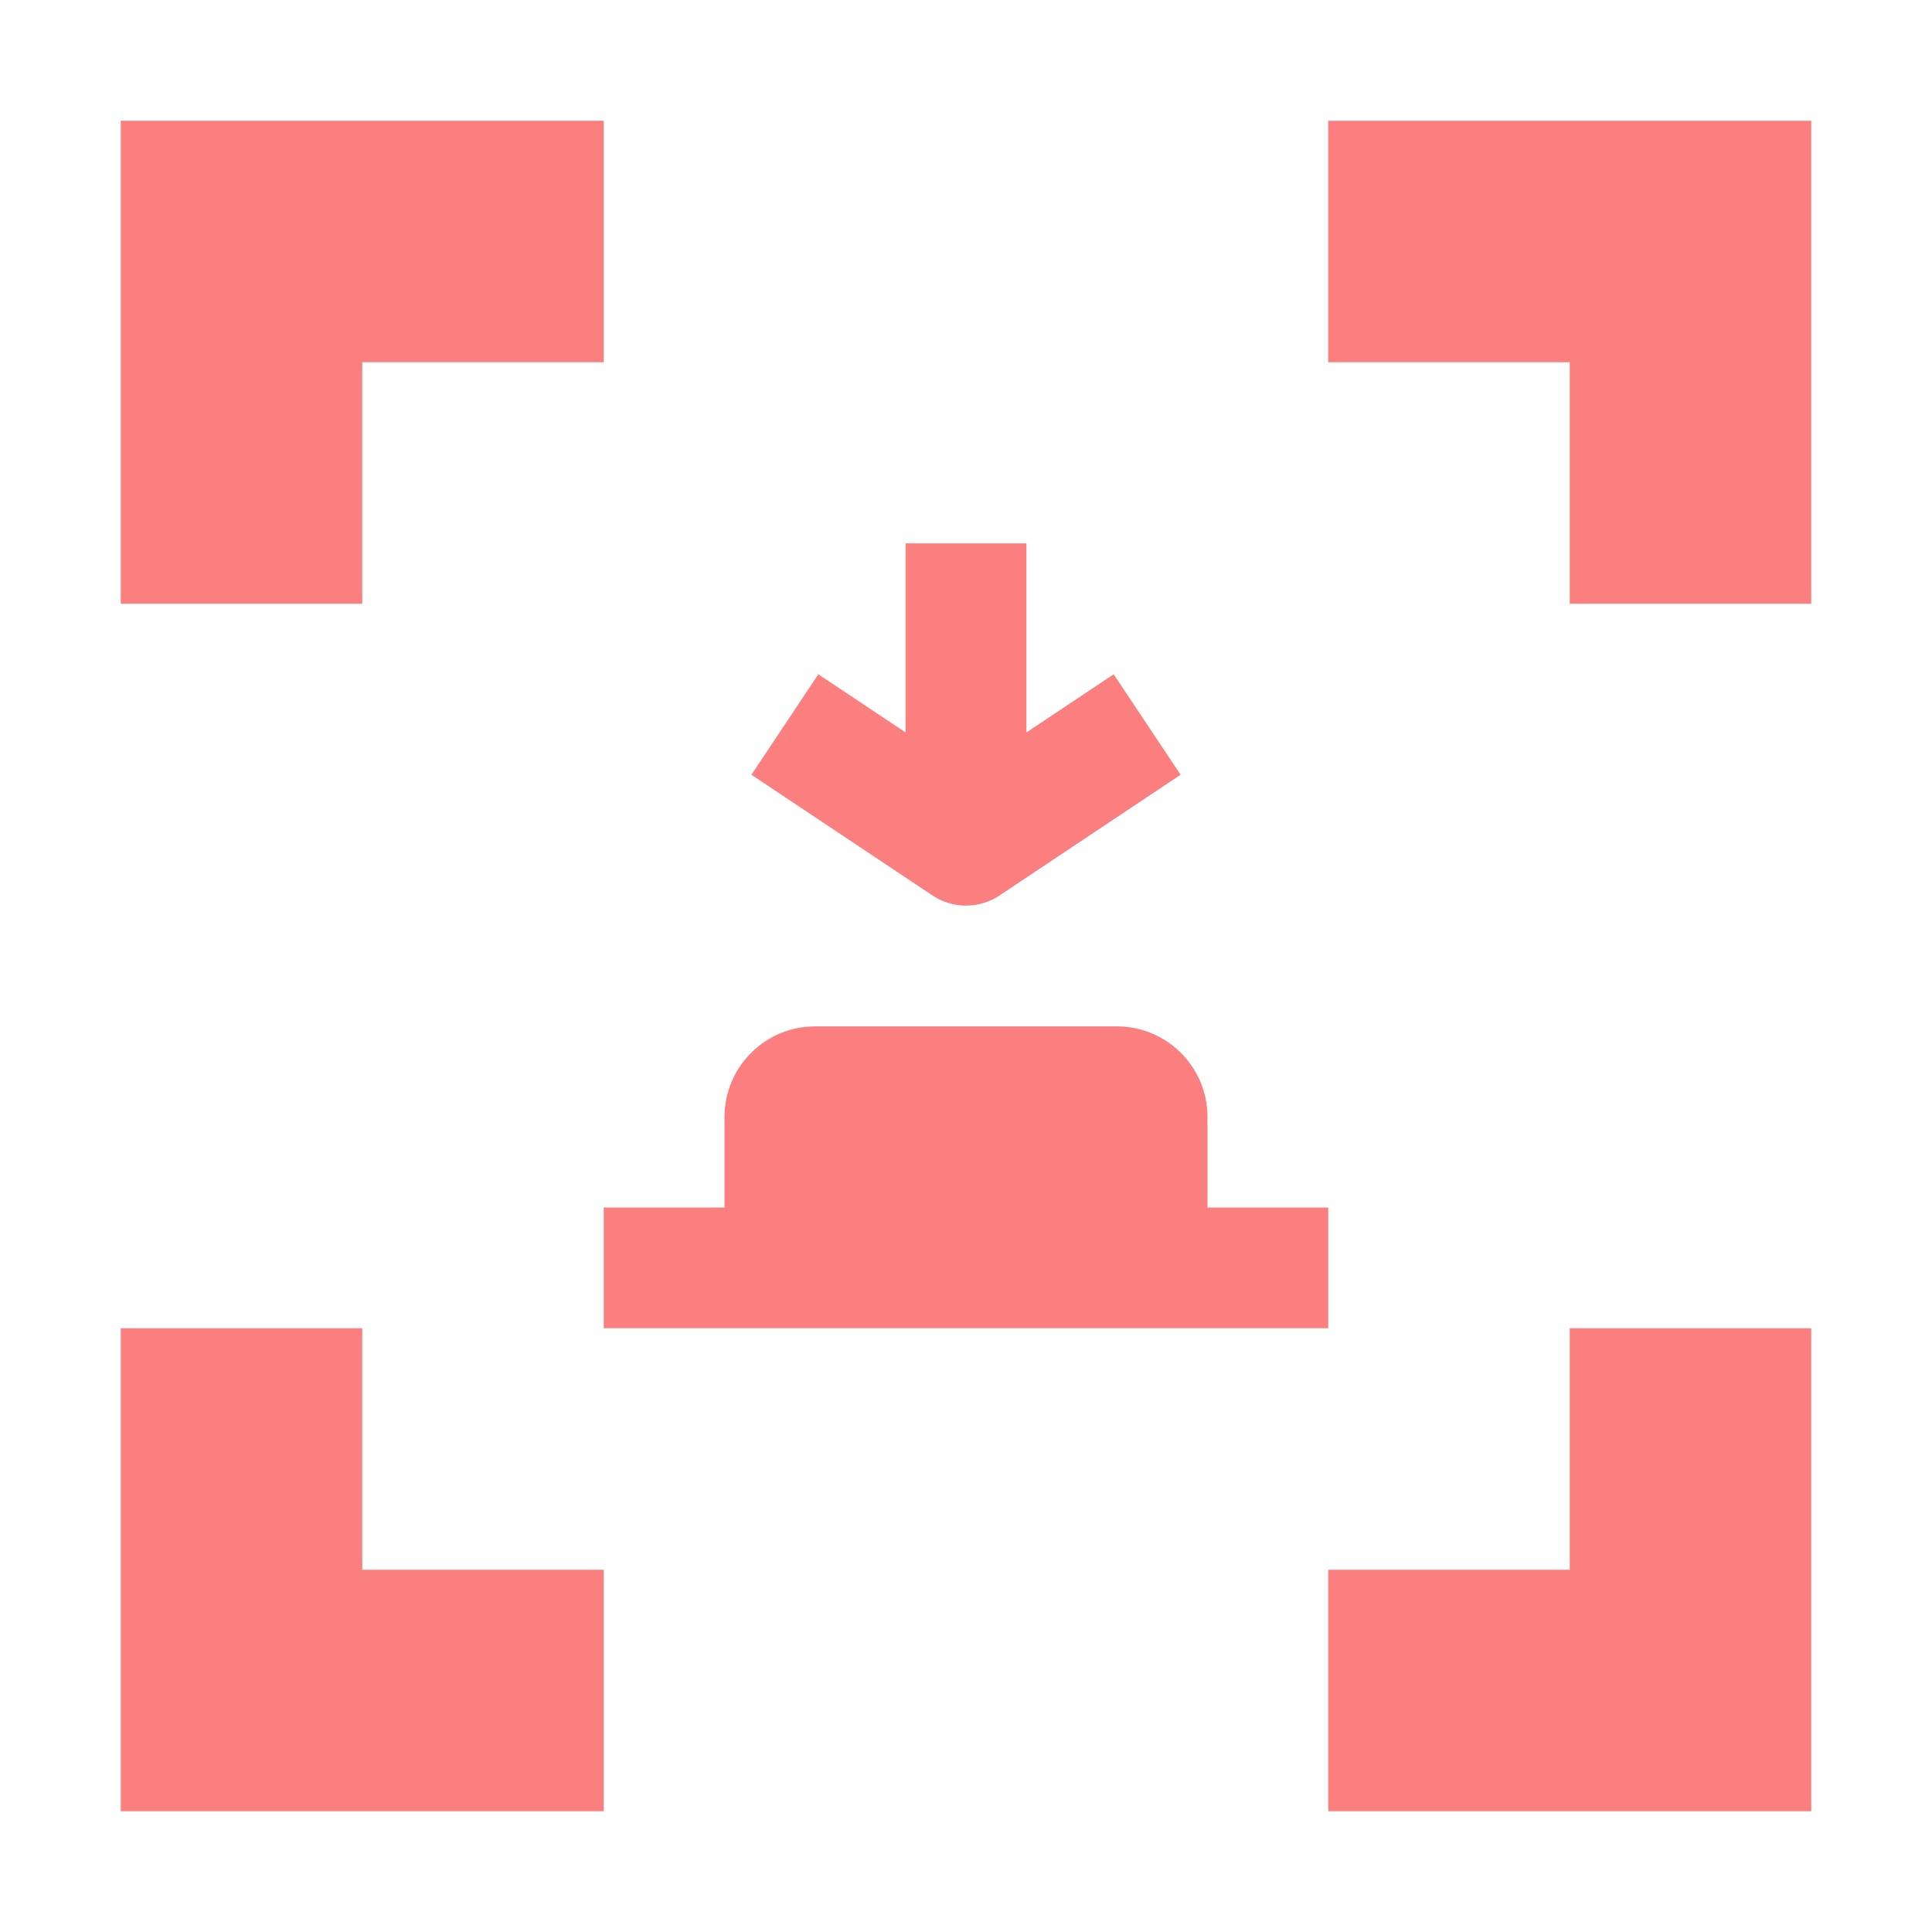
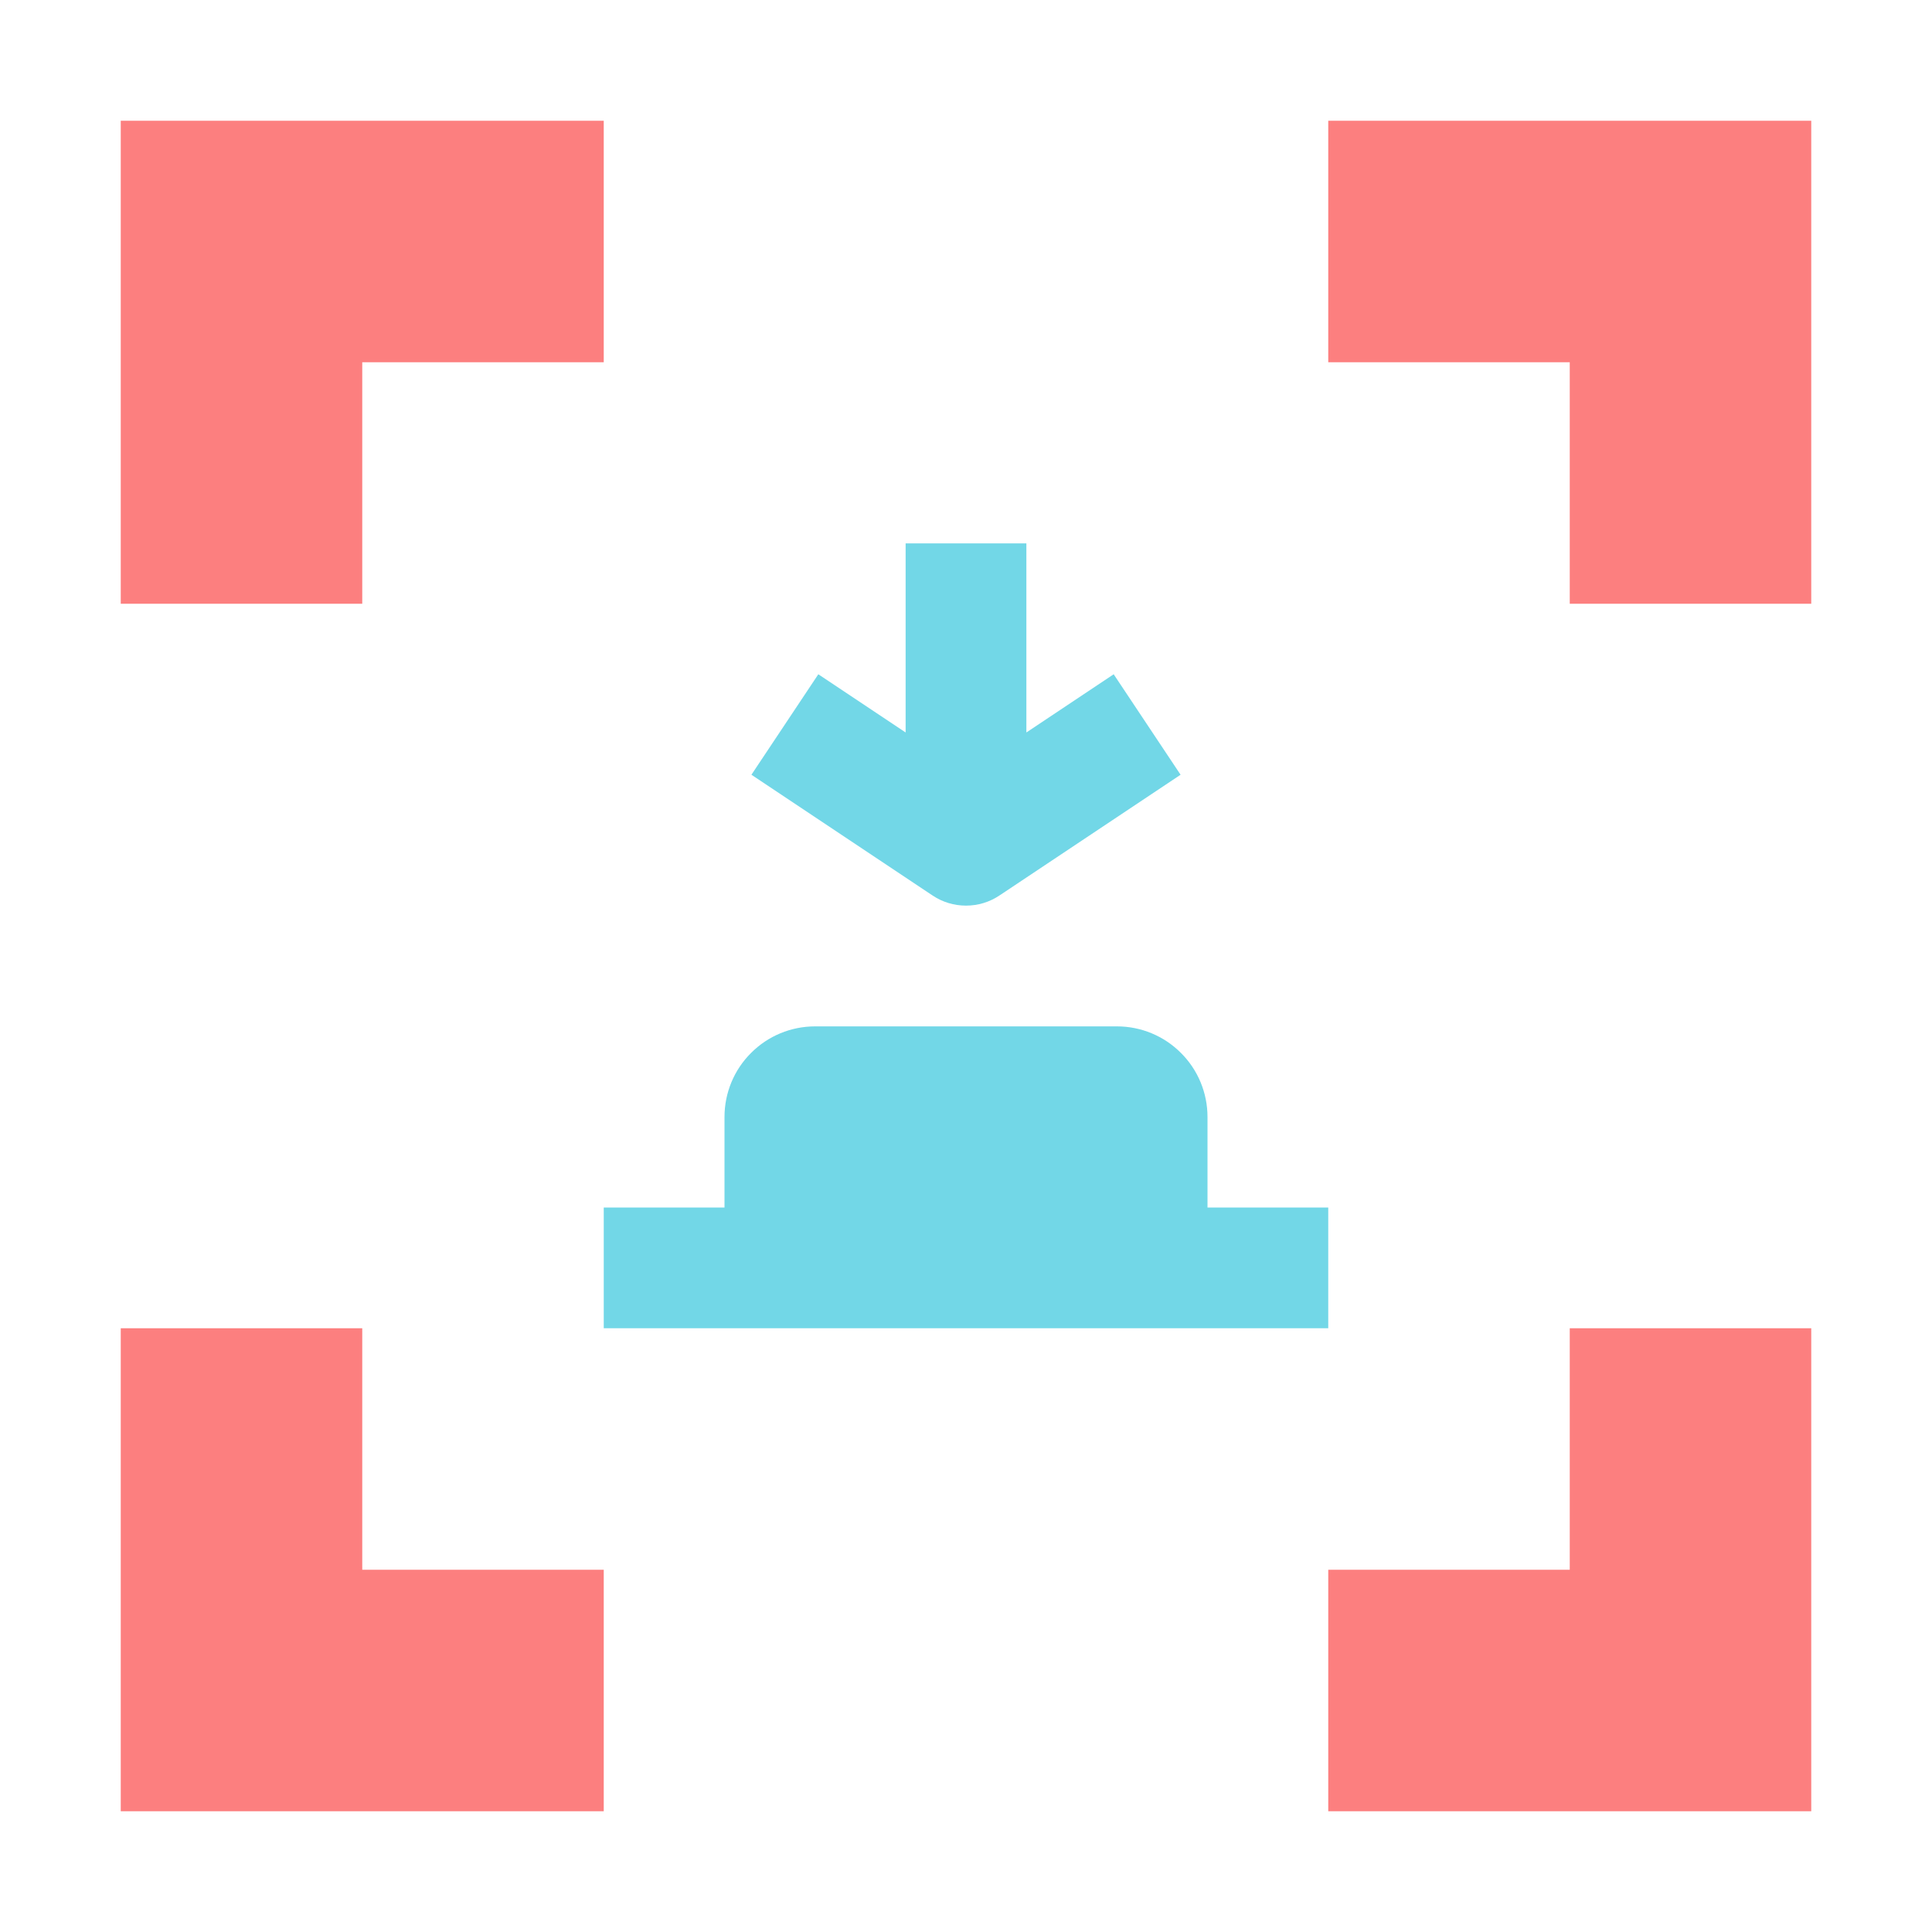
<svg xmlns="http://www.w3.org/2000/svg" width="16" height="16" viewBox="0 0 16 16" fill="none">
  <path d="M1 1V5H3V3H5V1H1ZM11 1V3H13V5H15V1H11ZM1 11V15H5V13H3V11H1ZM13 11V13H11V15H15V11H13Z" fill="#FC7F7F" />
-   <path d="M7.5 4.5V6.066L6.777 5.584L6.223 6.416L7.723 7.416C7.805 7.471 7.901 7.5 8 7.5C8.099 7.5 8.195 7.471 8.277 7.416L9.777 6.416L9.223 5.584L8.5 6.066V4.5H7.5ZM6.75 8.5C6.551 8.5 6.36 8.579 6.22 8.72C6.079 8.86 6 9.051 6 9.25V10H5V11H11V10H10V9.25C10 9.051 9.921 8.86 9.78 8.72C9.64 8.579 9.449 8.5 9.25 8.5H6.75Z" fill="#FC7F7F" />
+   <path d="M7.5 4.5V6.066L6.777 5.584L6.223 6.416L7.723 7.416C7.805 7.471 7.901 7.5 8 7.5C8.099 7.5 8.195 7.471 8.277 7.416L9.777 6.416L9.223 5.584L8.5 6.066V4.5H7.5ZM6.75 8.5C6.551 8.5 6.36 8.579 6.22 8.72C6.079 8.86 6 9.051 6 9.25V10H5V11H11V10H10V9.25C10 9.051 9.921 8.86 9.78 8.72C9.64 8.579 9.449 8.5 9.25 8.5H6.75Z" fill="#72D7E7" />
</svg>
